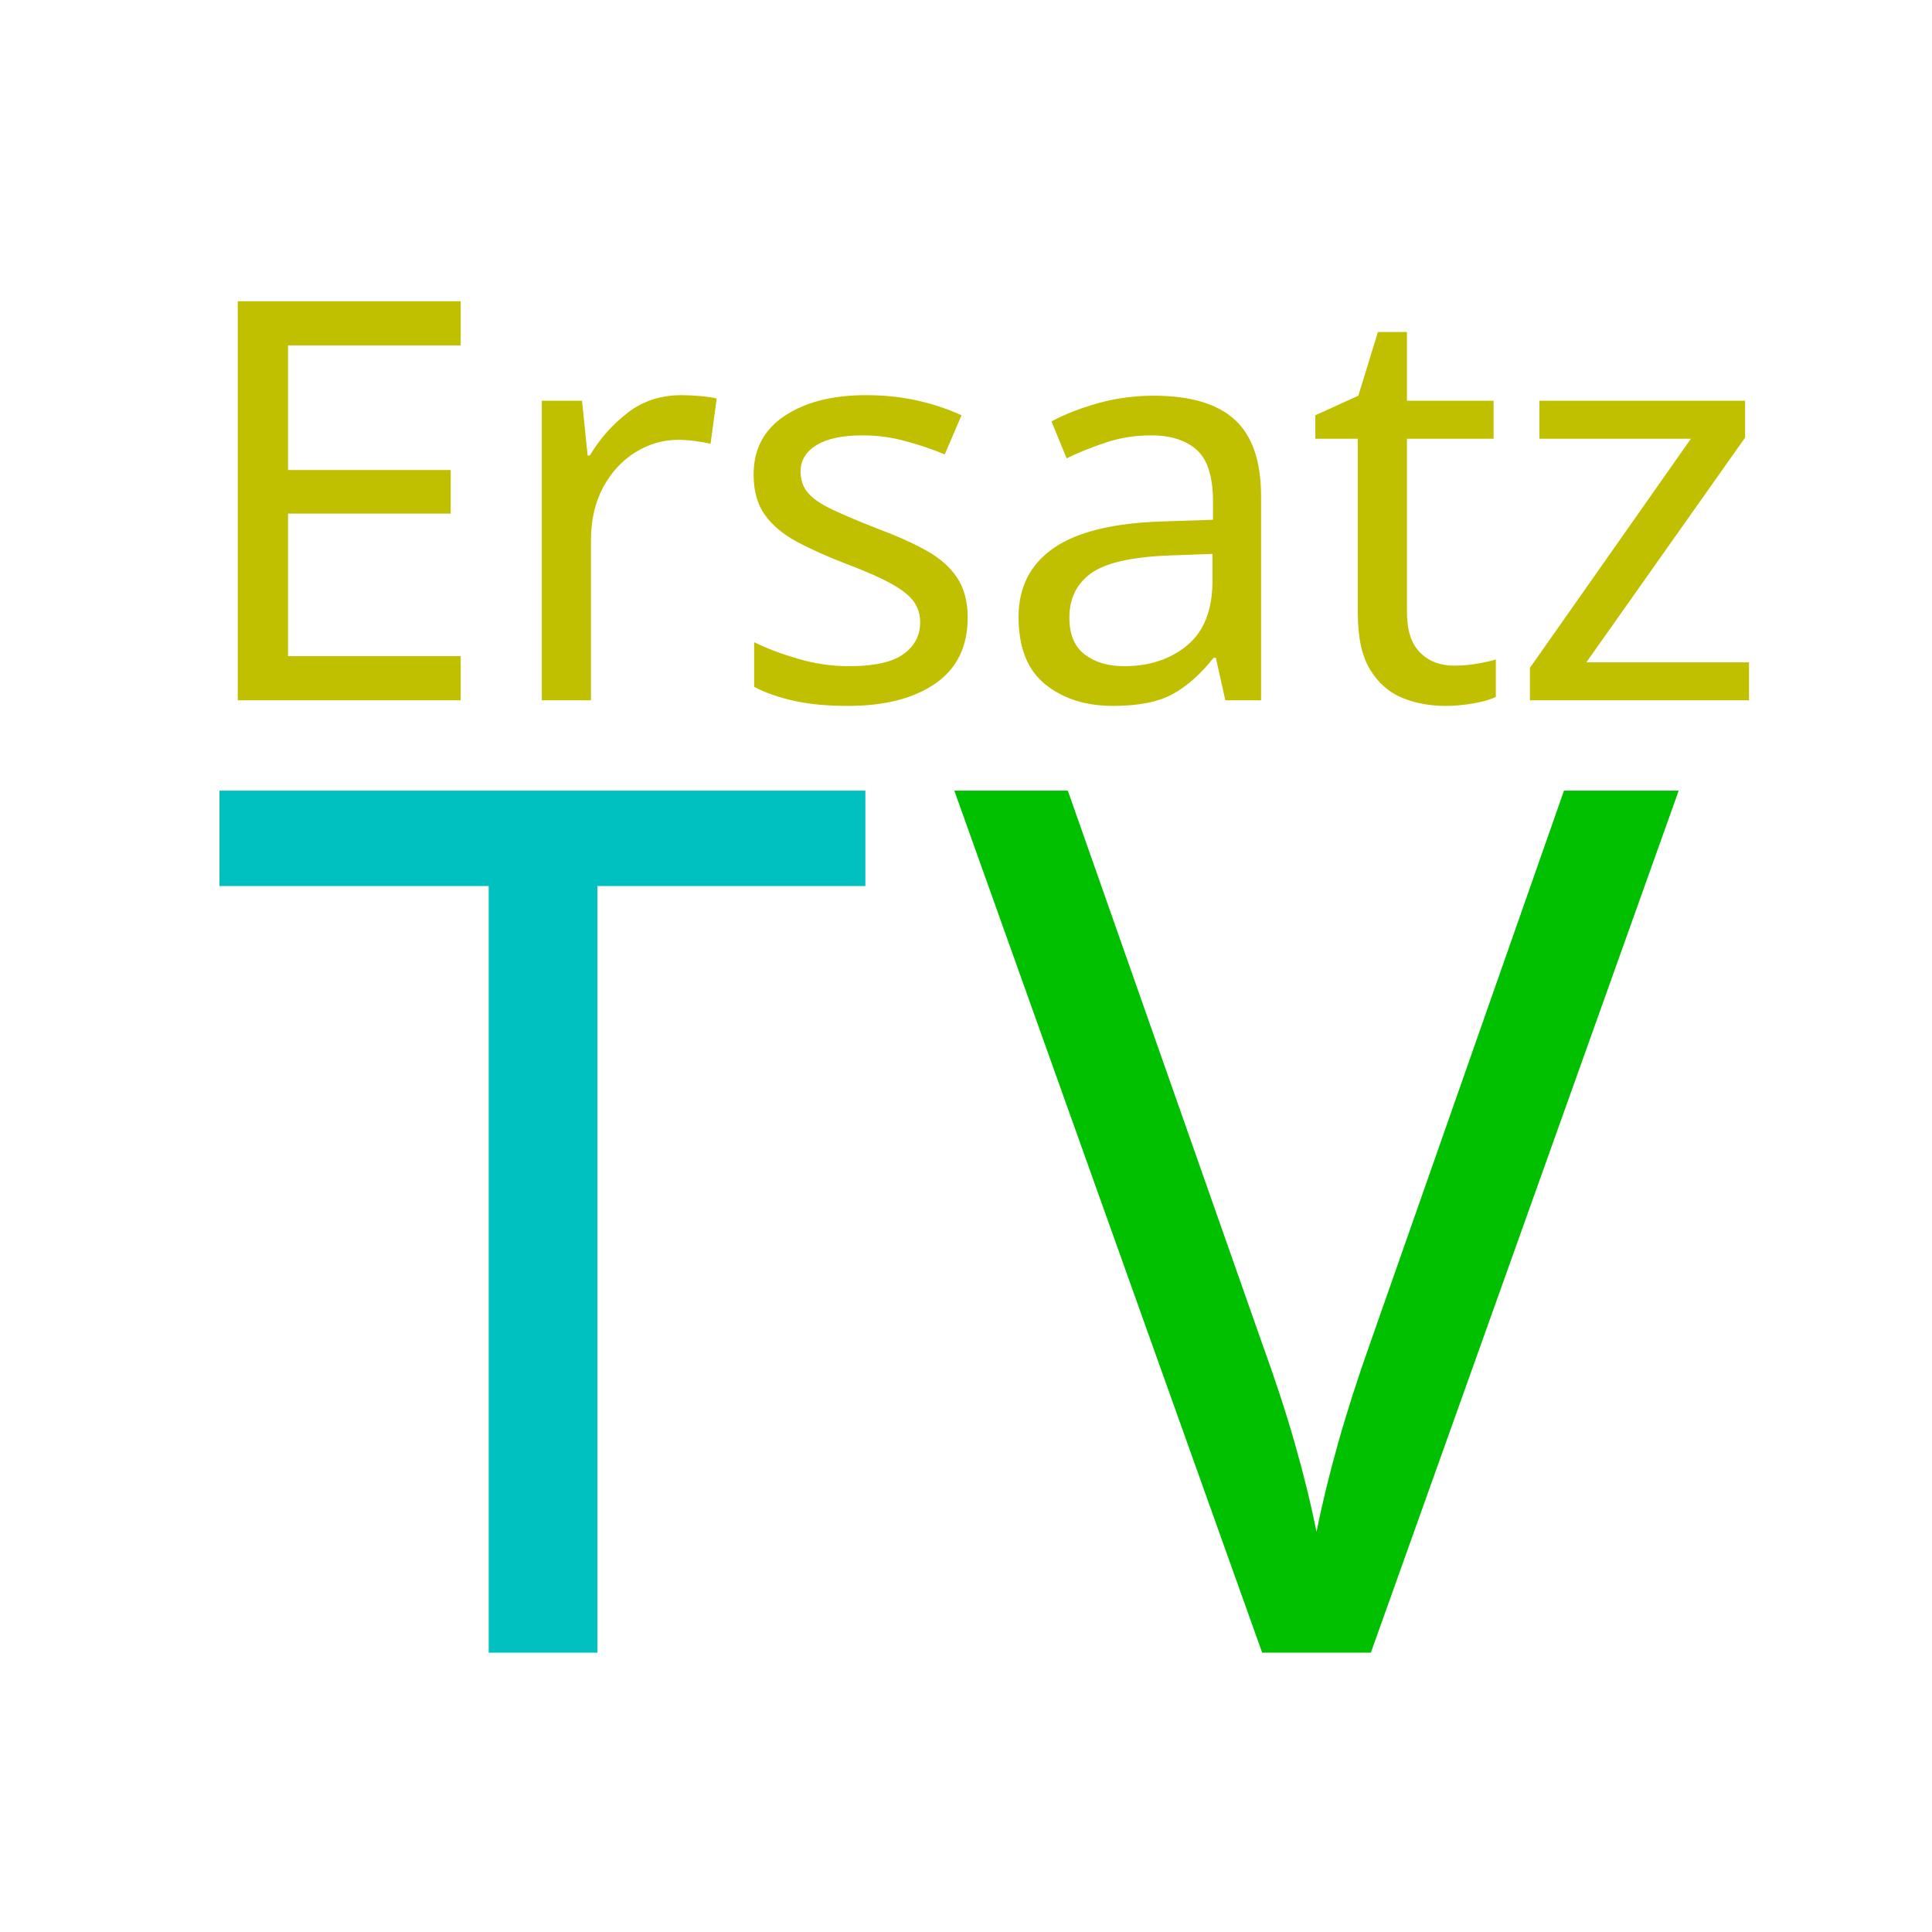
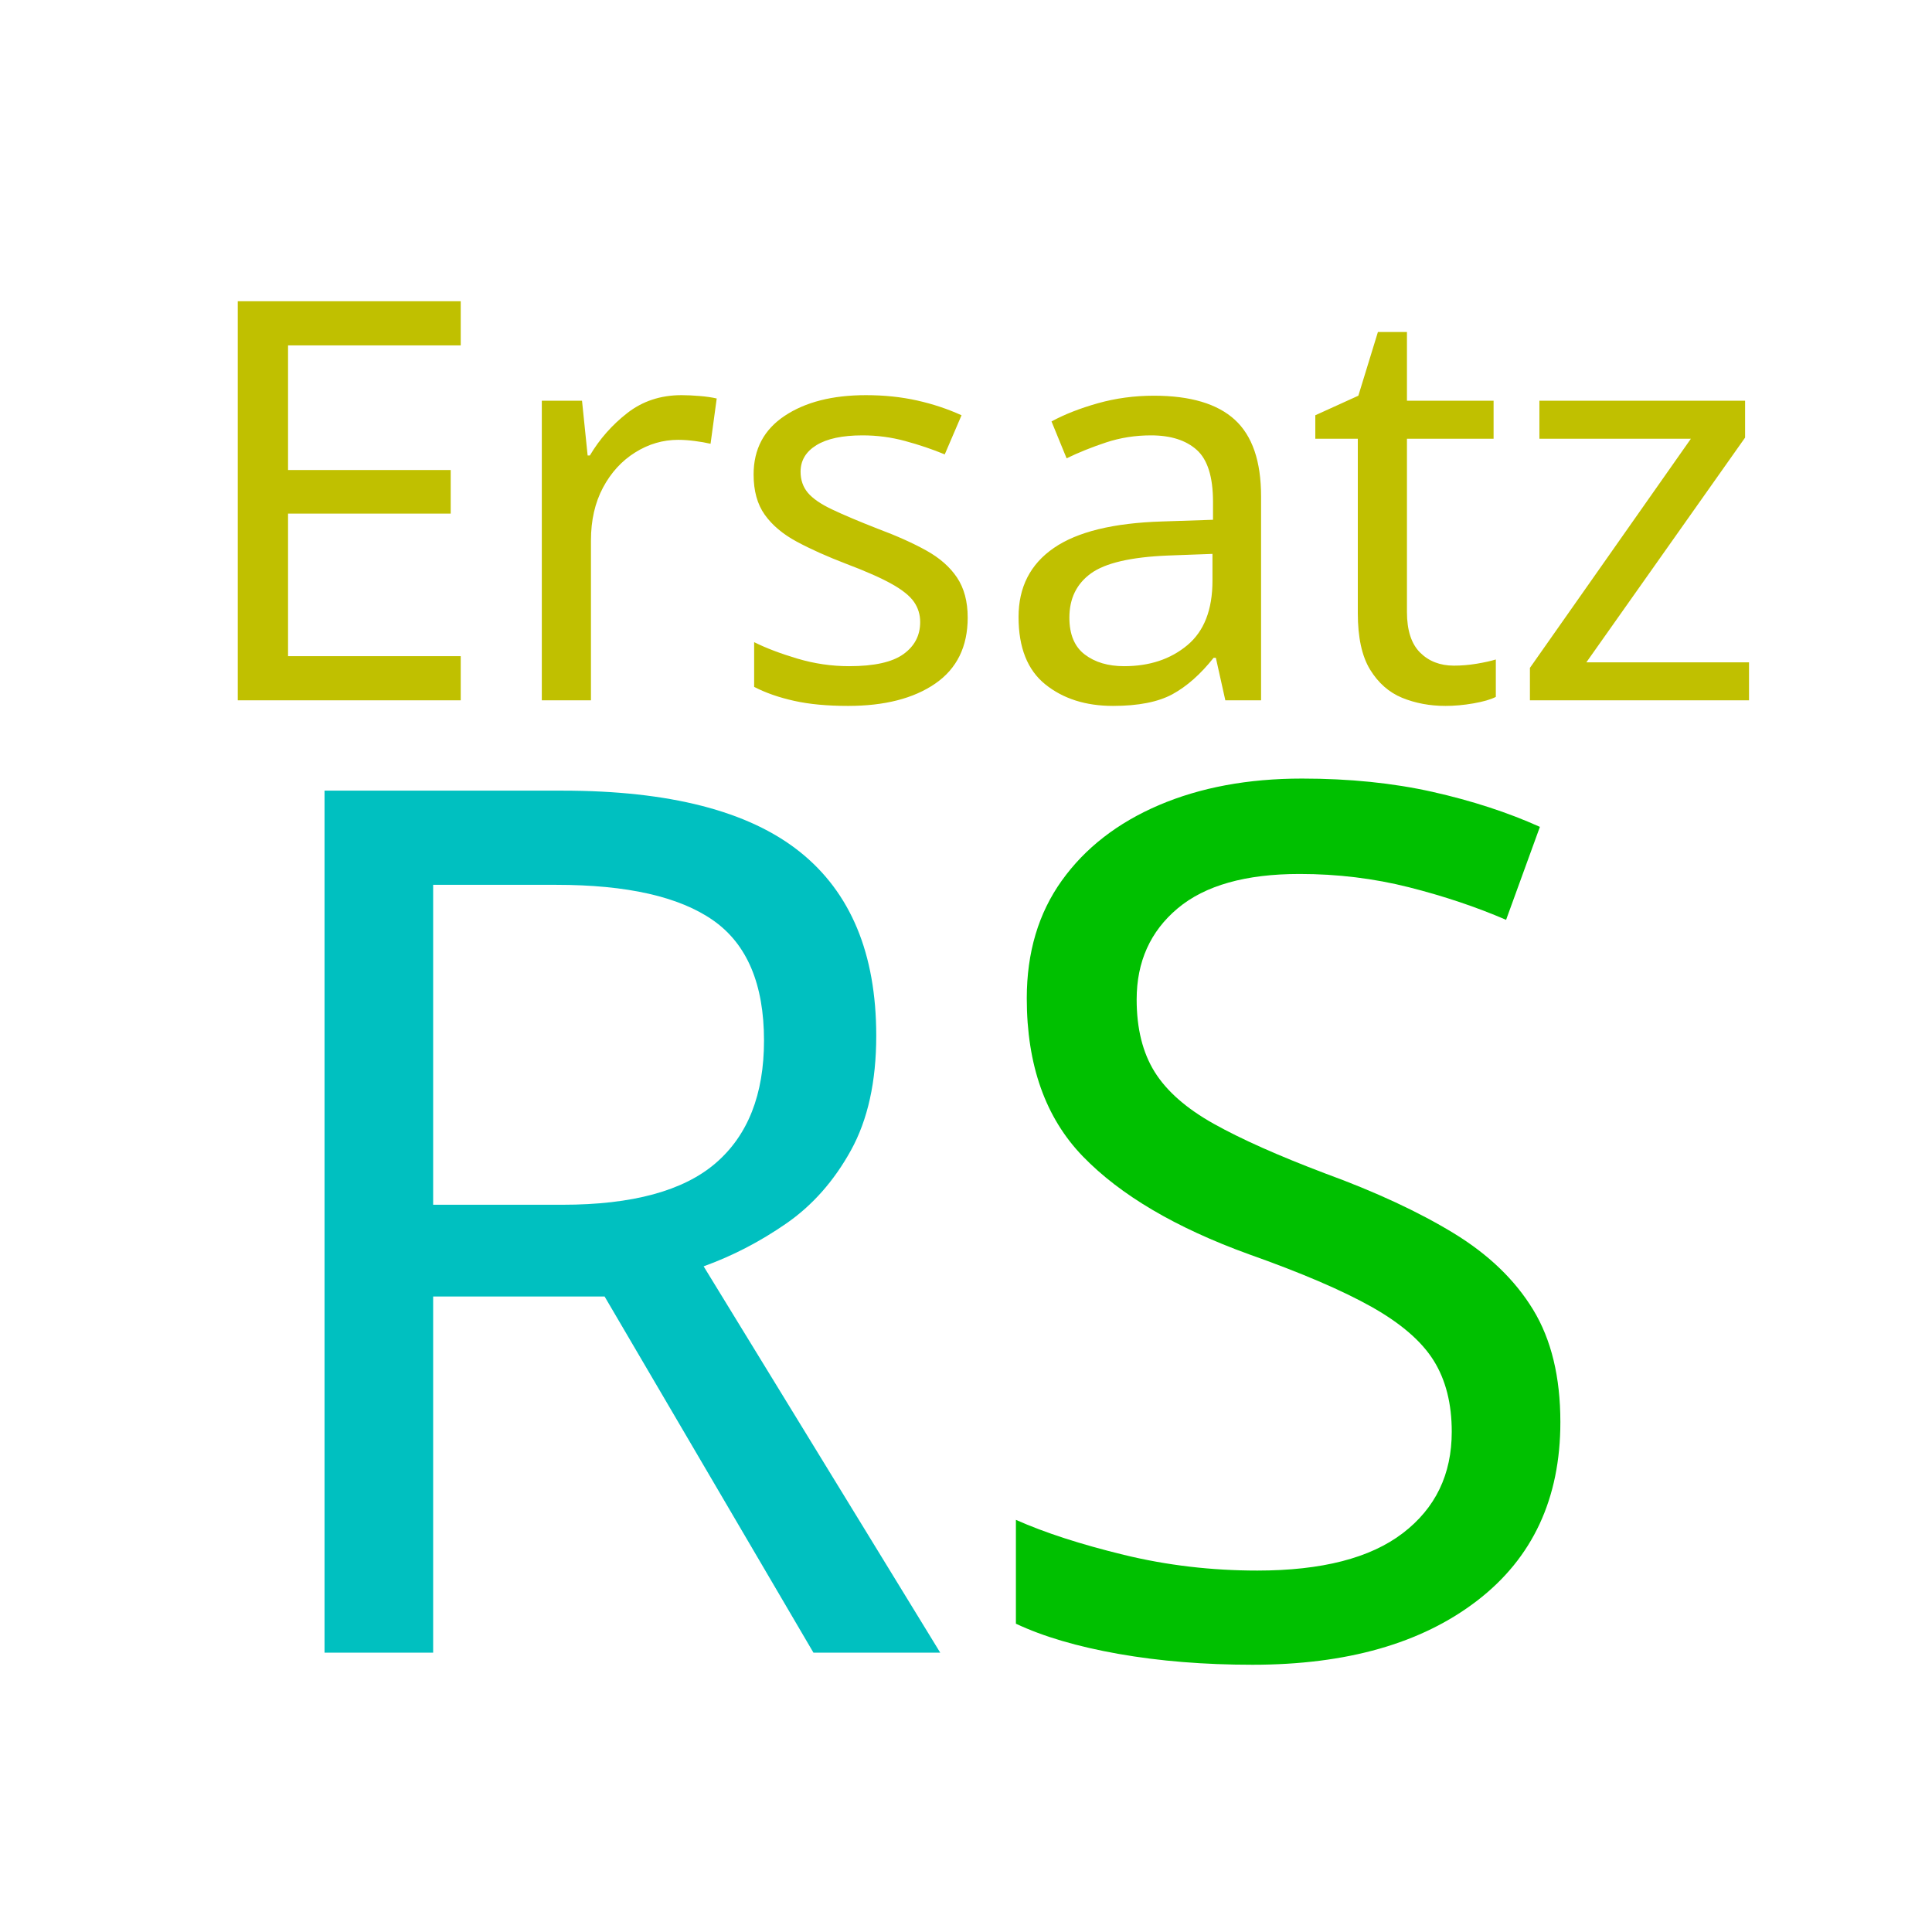
<svg xmlns="http://www.w3.org/2000/svg" version="1.1" id="svg8" x="0px" y="0px" viewBox="0 0 500 500" style="enable-background:new 0 0 500 500;" xml:space="preserve">
  <style type="text/css">
	.st0{fill:#C0C000;}
	.st1{font-family:'Roboto-Bold';}
	.st2{font-size:144.642px;}
	.st3{fill:#00C0C0;}
	.st4{font-size:312.445px;}
	.st5{fill:#00C000;}
</style>
  <g>
    <text transform="matrix(1 0 0 1 47.5005 181.2363)" class="st0 st1 st2">Ersatz</text>
    <text transform="matrix(1 0 0 1 53.6772 427.7119)">
-       <tspan x="0" y="0" class="st3 st1 st4">T</tspan>
-       <tspan x="193.3" y="0" class="st5 st1 st4">V</tspan>
+       <tspan x="0" y="0" class="st3 st1 st4">R</tspan>
+       <tspan x="193.3" y="0" class="st5 st1 st4">S</tspan>
    </text>
  </g>
</svg>
